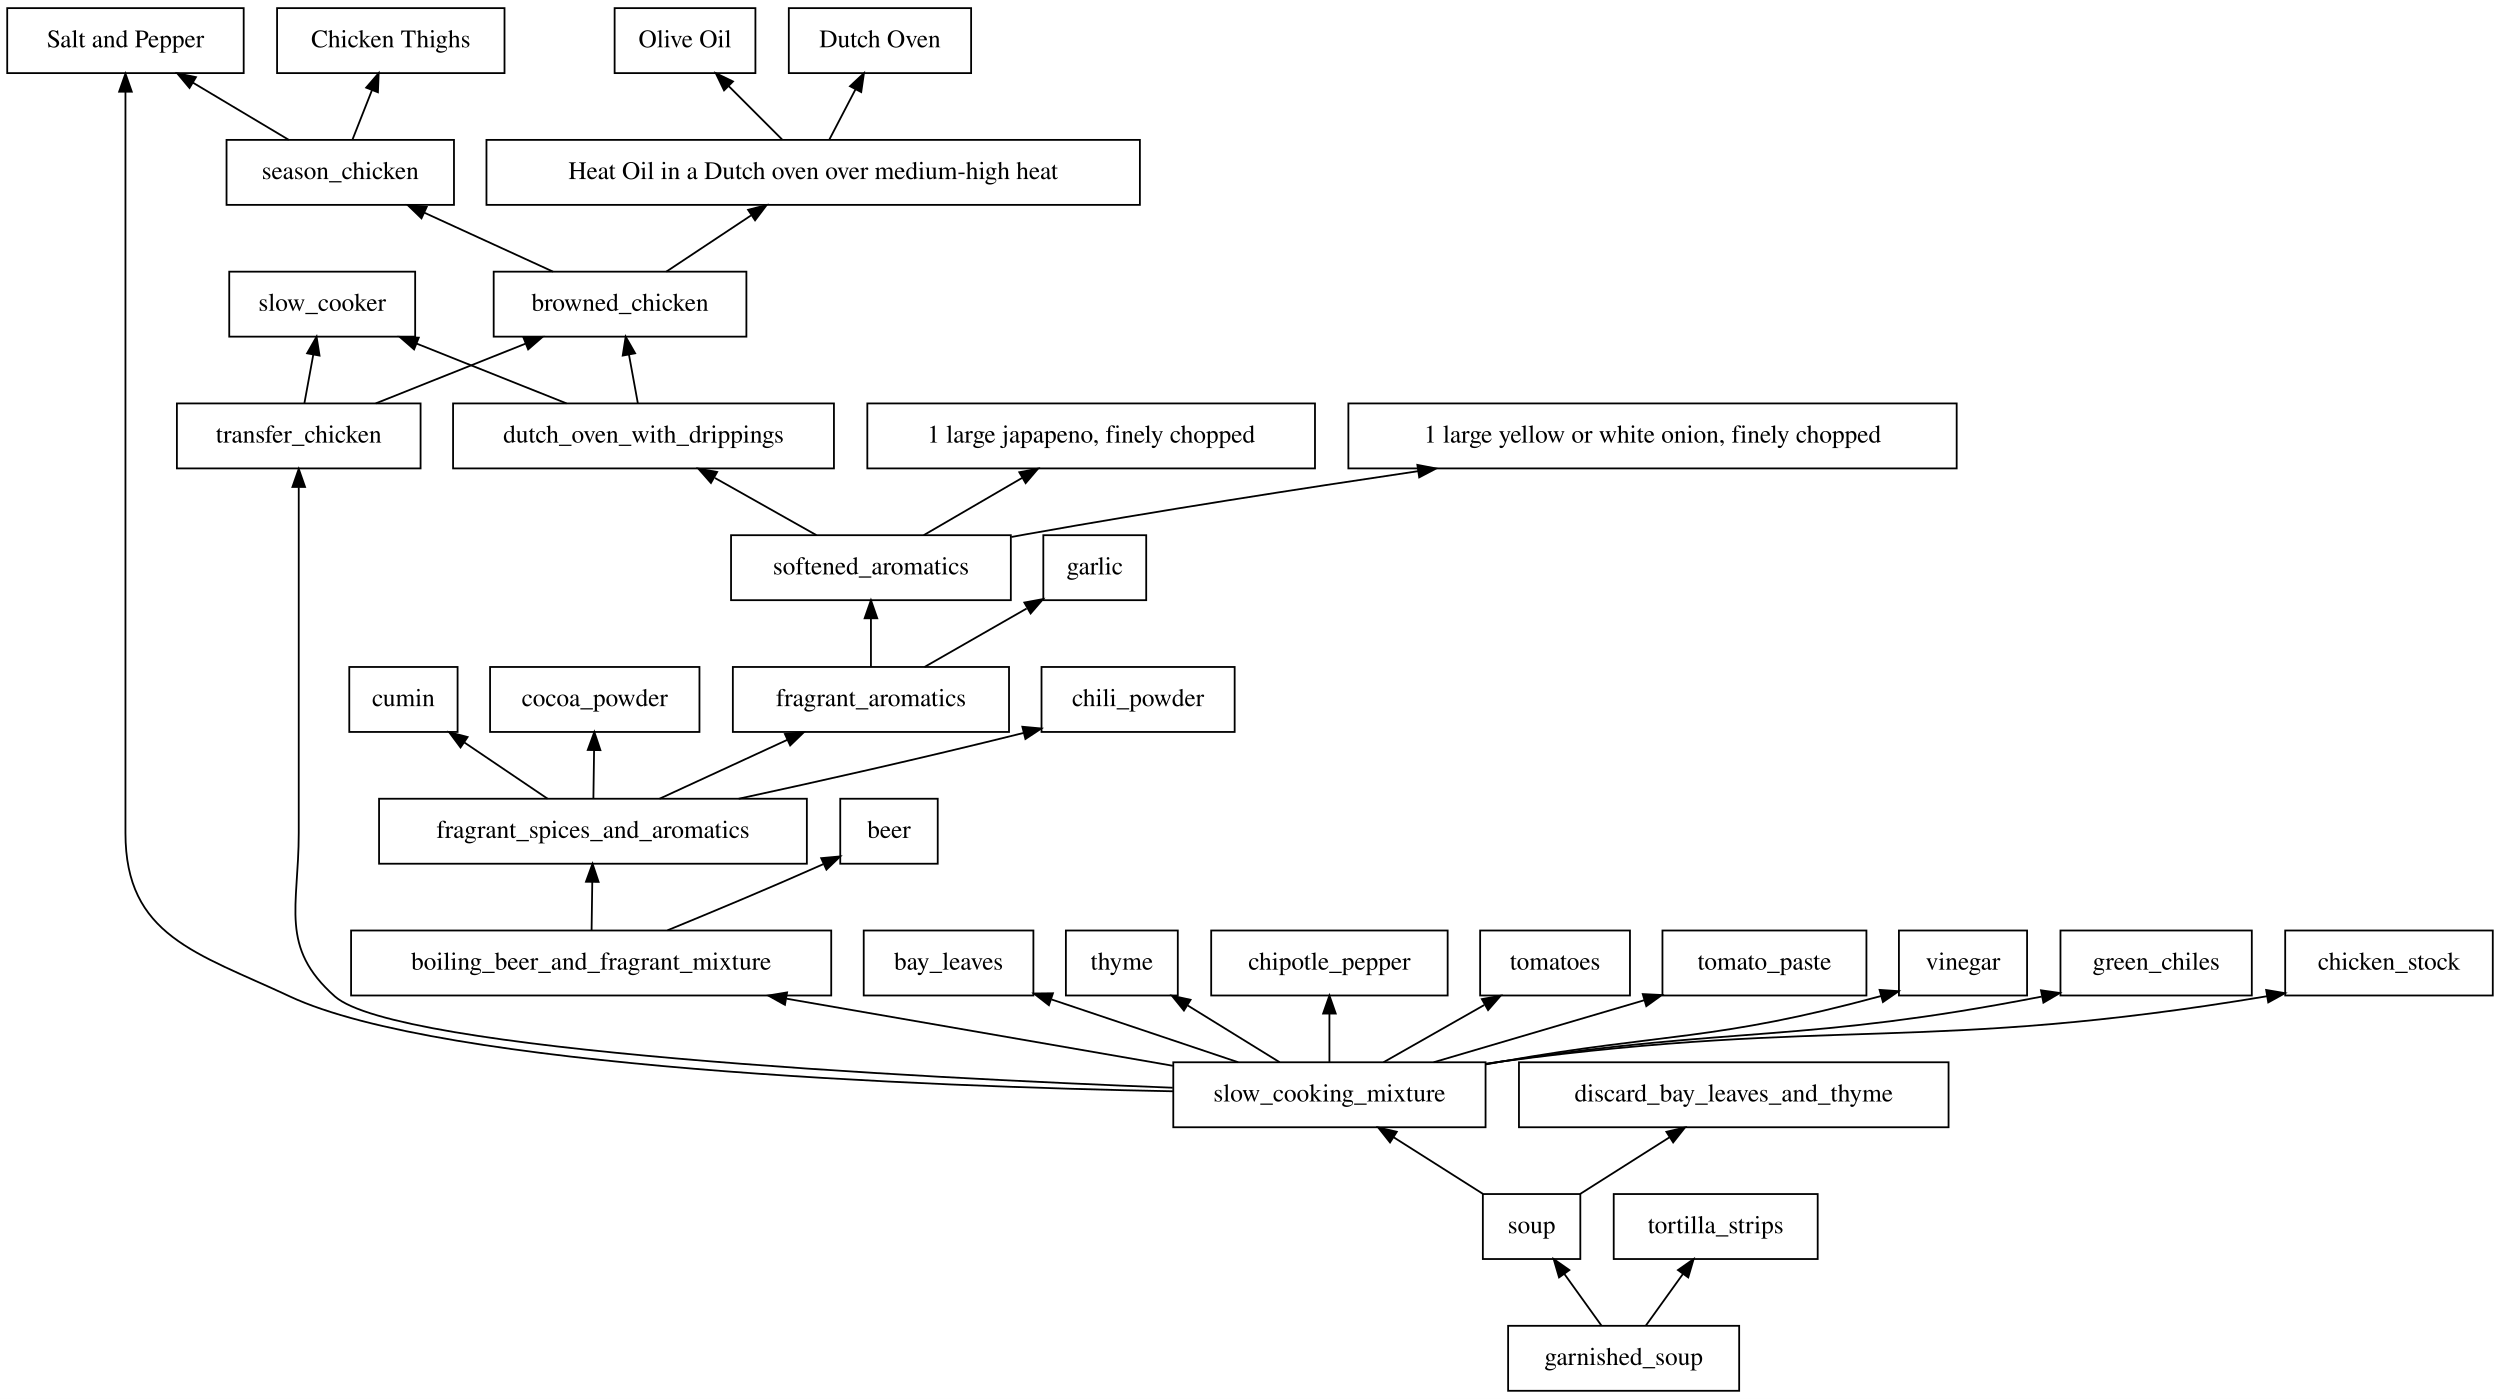
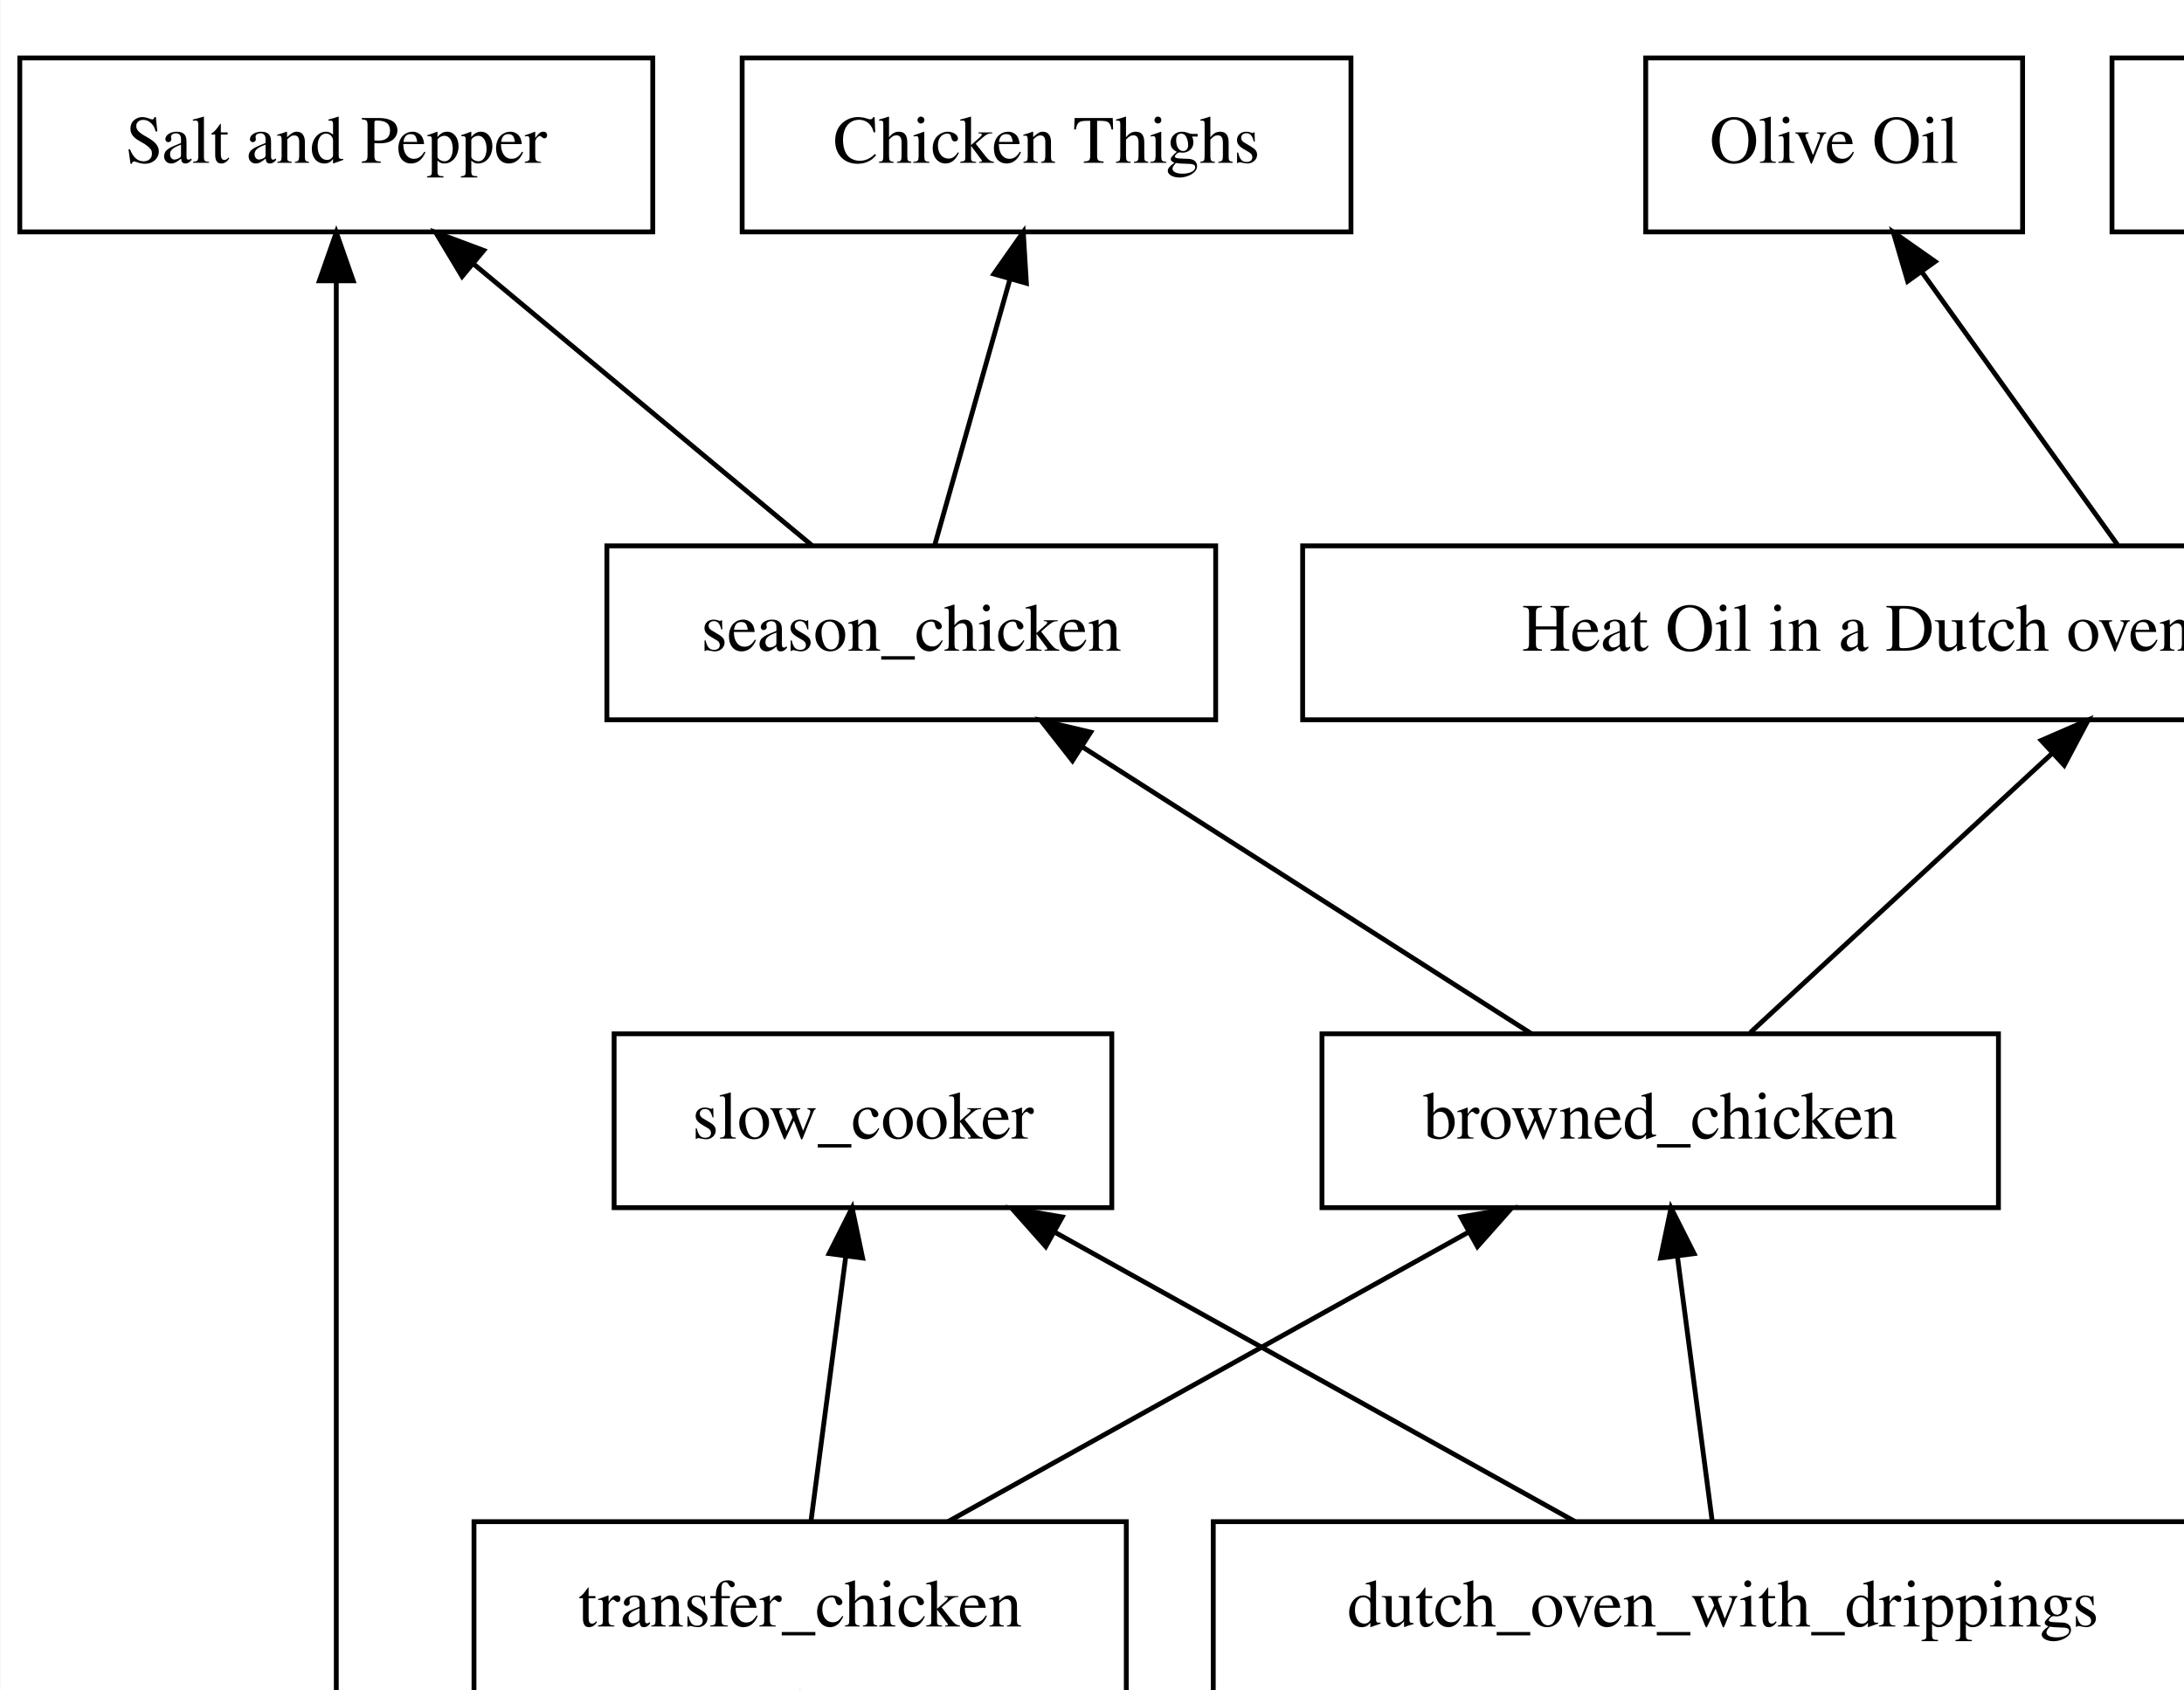
- <svg xmlns="http://www.w3.org/2000/svg" width="1385pt" height="775pt" viewBox="0.00 0.00 1385.00 775.00">
-   <g id="graph0" class="graph" transform="scale(1 1) rotate(0) translate(4 771)">
-     <polygon fill="white" stroke="transparent" points="-4,4 -4,-771 1381,-771 1381,4 -4,4" />
+ <svg xmlns="http://www.w3.org/2000/svg" width="791pt" height="612pt" viewBox="0.00 0.00 790.66 612.00">
+   <g id="graph0" class="graph" transform="scale(1.75 1.75) rotate(0) translate(4 1068.05)">
+     <polygon fill="white" stroke="transparent" points="-4,4 -4,-1068.05 1381,-1068.05 1381,4 -4,4" />
    <g id="node1" class="node">
-       <polygon fill="none" stroke="black" points="336.5,-730.5 336.5,-766.5 414.5,-766.5 414.5,-730.5 336.5,-730.5" />
-       <text text-anchor="middle" x="375.5" y="-744.8" font-family="Times,serif" font-size="14.00">Olive Oil</text>
+       <polygon fill="none" stroke="black" points="336.5,-1020.05 336.5,-1056.05 414.5,-1056.05 414.5,-1020.05 336.5,-1020.05" />
+       <text text-anchor="middle" x="375.5" y="-1034.35" font-family="Times,serif" font-size="14.00">Olive Oil</text>
    </g>
    <g id="node2" class="node">
-       <polygon fill="none" stroke="black" points="433,-730.5 433,-766.5 534,-766.5 534,-730.5 433,-730.5" />
-       <text text-anchor="middle" x="483.5" y="-744.8" font-family="Times,serif" font-size="14.00">Dutch Oven</text>
+       <polygon fill="none" stroke="black" points="433,-1020.05 433,-1056.05 534,-1056.05 534,-1020.05 433,-1020.05" />
+       <text text-anchor="middle" x="483.5" y="-1034.35" font-family="Times,serif" font-size="14.00">Dutch Oven</text>
    </g>
    <g id="node3" class="node">
-       <polygon fill="none" stroke="black" points="265.5,-657.5 265.5,-693.5 627.5,-693.5 627.5,-657.5 265.5,-657.5" />
-       <text text-anchor="middle" x="446.5" y="-671.8" font-family="Times,serif" font-size="14.00">Heat Oil in a Dutch oven over medium-high heat</text>
+       <polygon fill="none" stroke="black" points="265.5,-919.05 265.5,-955.05 627.5,-955.05 627.5,-919.05 265.5,-919.05" />
+       <text text-anchor="middle" x="446.5" y="-933.35" font-family="Times,serif" font-size="14.00">Heat Oil in a Dutch oven over medium-high heat</text>
    </g>
    <g id="edge1" class="edge">
-       <path fill="none" stroke="black" d="M429.31,-693.69C420.42,-702.58 409.41,-713.59 399.67,-723.33" />
-       <polygon fill="black" stroke="black" points="397.13,-720.93 392.53,-730.47 402.07,-725.87 397.13,-720.93" />
+       <path fill="none" stroke="black" d="M434.13,-955.29C422.93,-970.91 406.29,-994.11 393.6,-1011.81" />
+       <polygon fill="black" stroke="black" points="390.71,-1009.83 387.73,-1020 396.4,-1013.91 390.71,-1009.83" />
    </g>
    <g id="edge2" class="edge">
-       <path fill="none" stroke="black" d="M455.46,-693.69C459.82,-702.06 465.16,-712.3 470,-721.6" />
-       <polygon fill="black" stroke="black" points="466.9,-723.22 474.63,-730.47 473.11,-719.99 466.9,-723.22" />
+       <path fill="none" stroke="black" d="M452.94,-955.29C458.62,-970.48 466.98,-992.85 473.52,-1010.35" />
+       <polygon fill="black" stroke="black" points="470.35,-1011.86 477.13,-1020 476.91,-1009.41 470.35,-1011.86" />
    </g>
    <g id="node4" class="node">
-       <polygon fill="none" stroke="black" points="0,-730.5 0,-766.5 131,-766.5 131,-730.5 0,-730.5" />
-       <text text-anchor="middle" x="65.5" y="-744.8" font-family="Times,serif" font-size="14.00">Salt and Pepper</text>
+       <polygon fill="none" stroke="black" points="0,-1020.05 0,-1056.05 131,-1056.05 131,-1020.05 0,-1020.05" />
+       <text text-anchor="middle" x="65.5" y="-1034.35" font-family="Times,serif" font-size="14.00">Salt and Pepper</text>
    </g>
    <g id="node5" class="node">
-       <polygon fill="none" stroke="black" points="149.5,-730.5 149.5,-766.5 275.5,-766.5 275.5,-730.5 149.5,-730.5" />
-       <text text-anchor="middle" x="212.5" y="-744.8" font-family="Times,serif" font-size="14.00">Chicken Thighs</text>
+       <polygon fill="none" stroke="black" points="149.5,-1020.05 149.5,-1056.05 275.5,-1056.05 275.5,-1020.05 149.5,-1020.05" />
+       <text text-anchor="middle" x="212.5" y="-1034.35" font-family="Times,serif" font-size="14.00">Chicken Thighs</text>
    </g>
    <g id="node6" class="node">
-       <polygon fill="none" stroke="black" points="121.5,-657.5 121.5,-693.5 247.5,-693.5 247.5,-657.5 121.5,-657.5" />
-       <text text-anchor="middle" x="184.5" y="-671.8" font-family="Times,serif" font-size="14.00">season_chicken</text>
+       <polygon fill="none" stroke="black" points="121.5,-919.05 121.5,-955.05 247.5,-955.05 247.5,-919.05 121.5,-919.05" />
+       <text text-anchor="middle" x="184.5" y="-933.35" font-family="Times,serif" font-size="14.00">season_chicken</text>
    </g>
    <g id="edge3" class="edge">
-       <path fill="none" stroke="black" d="M156,-693.51C140.07,-703.01 120.03,-714.96 102.86,-725.21" />
-       <polygon fill="black" stroke="black" points="100.98,-722.26 94.18,-730.39 104.56,-728.27 100.98,-722.26" />
+       <path fill="none" stroke="black" d="M164.04,-955.06C144.72,-971.14 115.55,-995.41 93.96,-1013.37" />
+       <polygon fill="black" stroke="black" points="91.54,-1010.83 86.09,-1019.92 96.01,-1016.21 91.54,-1010.83" />
    </g>
    <g id="edge4" class="edge">
-       <path fill="none" stroke="black" d="M191.28,-693.69C194.51,-701.88 198.45,-711.88 202.06,-721.02" />
-       <polygon fill="black" stroke="black" points="198.86,-722.45 205.78,-730.47 205.37,-719.88 198.86,-722.45" />
+       <path fill="none" stroke="black" d="M189.38,-955.29C193.67,-970.48 200,-992.85 204.95,-1010.35" />
+       <polygon fill="black" stroke="black" points="201.59,-1011.33 207.68,-1020 208.32,-1009.42 201.59,-1011.33" />
    </g>
    <g id="node7" class="node">
-       <polygon fill="none" stroke="black" points="269.5,-584.5 269.5,-620.5 409.5,-620.5 409.5,-584.5 269.5,-584.5" />
-       <text text-anchor="middle" x="339.5" y="-598.8" font-family="Times,serif" font-size="14.00">browned_chicken</text>
+       <polygon fill="none" stroke="black" points="269.5,-818.05 269.5,-854.05 409.5,-854.05 409.5,-818.05 269.5,-818.05" />
+       <text text-anchor="middle" x="339.5" y="-832.35" font-family="Times,serif" font-size="14.00">browned_chicken</text>
    </g>
    <g id="edge6" class="edge">
-       <path fill="none" stroke="black" d="M365.13,-620.51C379.19,-629.83 396.81,-641.53 412.05,-651.64" />
-       <polygon fill="black" stroke="black" points="410.44,-654.77 420.71,-657.39 414.31,-648.94 410.44,-654.77" />
+       <path fill="none" stroke="black" d="M358.14,-854.29C375.4,-870.26 401.24,-894.17 420.52,-912.01" />
+       <polygon fill="black" stroke="black" points="418.36,-914.78 428.08,-919 423.11,-909.64 418.36,-914.78" />
    </g>
    <g id="edge5" class="edge">
-       <path fill="none" stroke="black" d="M302.37,-620.51C280.96,-630.31 253.85,-642.73 231.02,-653.19" />
-       <polygon fill="black" stroke="black" points="229.49,-650.04 221.86,-657.39 232.41,-656.4 229.49,-650.04" />
+       <path fill="none" stroke="black" d="M312.85,-854.06C287.24,-870.43 248.35,-895.27 220.09,-913.32" />
+       <polygon fill="black" stroke="black" points="217.86,-910.58 211.32,-918.92 221.63,-916.48 217.86,-910.58" />
    </g>
    <g id="node8" class="node">
-       <polygon fill="none" stroke="black" points="247,-511.5 247,-547.5 458,-547.5 458,-511.5 247,-511.5" />
-       <text text-anchor="middle" x="352.5" y="-525.8" font-family="Times,serif" font-size="14.00">dutch_oven_with_drippings</text>
+       <polygon fill="none" stroke="black" points="247,-717.05 247,-753.05 458,-753.05 458,-717.05 247,-717.05" />
+       <text text-anchor="middle" x="352.5" y="-731.35" font-family="Times,serif" font-size="14.00">dutch_oven_with_drippings</text>
    </g>
    <g id="edge8" class="edge">
-       <path fill="none" stroke="black" d="M349.35,-547.69C347.88,-555.71 346.1,-565.45 344.46,-574.43" />
-       <polygon fill="black" stroke="black" points="340.98,-574 342.62,-584.47 347.86,-575.27 340.98,-574" />
+       <path fill="none" stroke="black" d="M350.24,-753.29C348.26,-768.34 345.36,-790.43 343.07,-807.86" />
+       <polygon fill="black" stroke="black" points="339.57,-807.63 341.74,-818 346.51,-808.54 339.57,-807.63" />
    </g>
    <g id="node10" class="node">
-       <polygon fill="none" stroke="black" points="123,-584.5 123,-620.5 226,-620.5 226,-584.5 123,-584.5" />
-       <text text-anchor="middle" x="174.5" y="-598.8" font-family="Times,serif" font-size="14.00">slow_cooker</text>
+       <polygon fill="none" stroke="black" points="123,-818.05 123,-854.05 226,-854.05 226,-818.05 123,-818.05" />
+       <text text-anchor="middle" x="174.5" y="-832.35" font-family="Times,serif" font-size="14.00">slow_cooker</text>
    </g>
    <g id="edge7" class="edge">
-       <path fill="none" stroke="black" d="M309.86,-547.51C284.95,-557.44 253.31,-570.07 226.88,-580.61" />
-       <polygon fill="black" stroke="black" points="225.4,-577.43 217.4,-584.39 227.99,-583.93 225.4,-577.43" />
+       <path fill="none" stroke="black" d="M321.9,-753.06C292.1,-769.64 246.66,-794.91 214.11,-813.02" />
+       <polygon fill="black" stroke="black" points="212.33,-810 205.3,-817.92 215.74,-816.12 212.33,-810" />
    </g>
    <g id="node9" class="node">
-       <polygon fill="none" stroke="black" points="94,-511.5 94,-547.5 229,-547.5 229,-511.5 94,-511.5" />
-       <text text-anchor="middle" x="161.5" y="-525.8" font-family="Times,serif" font-size="14.00">transfer_chicken</text>
+       <polygon fill="none" stroke="black" points="94,-717.05 94,-753.05 229,-753.05 229,-717.05 94,-717.05" />
+       <text text-anchor="middle" x="161.5" y="-731.35" font-family="Times,serif" font-size="14.00">transfer_chicken</text>
    </g>
    <g id="edge10" class="edge">
-       <path fill="none" stroke="black" d="M204.14,-547.51C229.05,-557.44 260.69,-570.07 287.12,-580.61" />
-       <polygon fill="black" stroke="black" points="286.01,-583.93 296.6,-584.39 288.6,-577.43 286.01,-583.93" />
+       <path fill="none" stroke="black" d="M192.1,-753.06C221.9,-769.64 267.34,-794.91 299.89,-813.02" />
+       <polygon fill="black" stroke="black" points="298.26,-816.12 308.7,-817.92 301.67,-810 298.26,-816.12" />
    </g>
    <g id="edge9" class="edge">
-       <path fill="none" stroke="black" d="M164.65,-547.69C166.12,-555.71 167.9,-565.45 169.54,-574.43" />
-       <polygon fill="black" stroke="black" points="166.14,-575.27 171.38,-584.47 173.02,-574 166.14,-575.27" />
+       <path fill="none" stroke="black" d="M163.76,-753.29C165.74,-768.34 168.64,-790.43 170.93,-807.86" />
+       <polygon fill="black" stroke="black" points="167.49,-808.54 172.26,-818 174.43,-807.63 167.49,-808.54" />
    </g>
    <g id="node11" class="node">
-       <polygon fill="none" stroke="black" points="743,-511.5 743,-547.5 1080,-547.5 1080,-511.5 743,-511.5" />
-       <text text-anchor="middle" x="911.5" y="-525.8" font-family="Times,serif" font-size="14.00">1 large yellow or white onion, finely chopped</text>
+       <polygon fill="none" stroke="black" points="743,-717.05 743,-753.05 1080,-753.05 1080,-717.05 743,-717.05" />
+       <text text-anchor="middle" x="911.5" y="-731.35" font-family="Times,serif" font-size="14.00">1 large yellow or white onion, finely chopped</text>
    </g>
    <g id="node12" class="node">
-       <polygon fill="none" stroke="black" points="476.5,-511.5 476.5,-547.5 724.5,-547.5 724.5,-511.5 476.5,-511.5" />
-       <text text-anchor="middle" x="600.5" y="-525.8" font-family="Times,serif" font-size="14.00">1 large japapeno, finely chopped</text>
+       <polygon fill="none" stroke="black" points="476.5,-717.05 476.5,-753.05 724.5,-753.05 724.5,-717.05 476.5,-717.05" />
+       <text text-anchor="middle" x="600.5" y="-731.35" font-family="Times,serif" font-size="14.00">1 large japapeno, finely chopped</text>
    </g>
    <g id="node13" class="node">
-       <polygon fill="none" stroke="black" points="401,-438.5 401,-474.5 556,-474.5 556,-438.5 401,-438.5" />
-       <text text-anchor="middle" x="478.5" y="-452.8" font-family="Times,serif" font-size="14.00">softened_aromatics</text>
+       <polygon fill="none" stroke="black" points="401,-615.05 401,-651.05 556,-651.05 556,-615.05 401,-615.05" />
+       <text text-anchor="middle" x="478.5" y="-629.35" font-family="Times,serif" font-size="14.00">softened_aromatics</text>
    </g>
    <g id="edge13" class="edge">
-       <path fill="none" stroke="black" d="M448.32,-474.51C431.46,-484.01 410.24,-495.96 392.06,-506.21" />
-       <polygon fill="black" stroke="black" points="389.86,-503.43 382.87,-511.39 393.3,-509.53 389.86,-503.43" />
+       <path fill="none" stroke="black" d="M456.84,-651.24C436.29,-667.55 405.22,-692.2 382.33,-710.37" />
+       <polygon fill="black" stroke="black" points="379.96,-707.79 374.3,-716.74 384.31,-713.27 379.96,-707.79" />
    </g>
    <g id="edge11" class="edge">
-       <path fill="none" stroke="black" d="M556.28,-473.5C559.05,-474.02 561.8,-474.52 564.5,-475 636.13,-487.8 716.41,-500.3 781.69,-509.99" />
-       <polygon fill="black" stroke="black" points="781.22,-513.46 791.62,-511.46 782.24,-506.53 781.22,-513.46" />
+       <path fill="none" stroke="black" d="M552.44,-651.12C628.88,-668.78 748,-696.29 827.84,-714.72" />
+       <polygon fill="black" stroke="black" points="827.33,-718.2 837.86,-717.04 828.91,-711.38 827.33,-718.2" />
    </g>
    <g id="edge12" class="edge">
-       <path fill="none" stroke="black" d="M507.72,-474.51C524.05,-484.01 544.59,-495.96 562.19,-506.21" />
-       <polygon fill="black" stroke="black" points="560.69,-509.38 571.09,-511.39 564.21,-503.33 560.69,-509.38" />
+       <path fill="none" stroke="black" d="M499.47,-651.24C519.37,-667.55 549.45,-692.2 571.62,-710.37" />
+       <polygon fill="black" stroke="black" points="569.44,-713.11 579.39,-716.74 573.88,-707.7 569.44,-713.11" />
    </g>
    <g id="node14" class="node">
-       <polygon fill="none" stroke="black" points="402,-365.5 402,-401.5 555,-401.5 555,-365.5 402,-365.5" />
-       <text text-anchor="middle" x="478.5" y="-379.8" font-family="Times,serif" font-size="14.00">fragrant_aromatics</text>
+       <polygon fill="none" stroke="black" points="402,-514.05 402,-550.05 555,-550.05 555,-514.05 402,-514.05" />
+       <text text-anchor="middle" x="478.5" y="-528.35" font-family="Times,serif" font-size="14.00">fragrant_aromatics</text>
    </g>
    <g id="edge14" class="edge">
-       <path fill="none" stroke="black" d="M478.5,-401.69C478.5,-409.71 478.5,-419.45 478.5,-428.43" />
-       <polygon fill="black" stroke="black" points="475,-428.47 478.5,-438.47 482,-428.47 475,-428.47" />
+       <path fill="none" stroke="black" d="M478.5,-550.29C478.5,-565.34 478.5,-587.43 478.5,-604.86" />
+       <polygon fill="black" stroke="black" points="475,-605 478.5,-615 482,-605 475,-605" />
    </g>
    <g id="node15" class="node">
-       <polygon fill="none" stroke="black" points="574,-438.5 574,-474.5 631,-474.5 631,-438.5 574,-438.5" />
-       <text text-anchor="middle" x="602.5" y="-452.8" font-family="Times,serif" font-size="14.00">garlic</text>
+       <polygon fill="none" stroke="black" points="574,-615.05 574,-651.05 631,-651.05 631,-615.05 574,-615.05" />
+       <text text-anchor="middle" x="602.5" y="-629.35" font-family="Times,serif" font-size="14.00">garlic</text>
    </g>
    <g id="edge15" class="edge">
-       <path fill="none" stroke="black" d="M508.2,-401.51C525.16,-411.22 546.6,-423.49 564.75,-433.88" />
-       <polygon fill="black" stroke="black" points="563.48,-437.19 573.89,-439.12 566.96,-431.12 563.48,-437.19" />
+       <path fill="none" stroke="black" d="M499.82,-550.06C520.04,-566.21 550.62,-590.62 573.15,-608.61" />
+       <polygon fill="black" stroke="black" points="571.05,-611.41 581.05,-614.92 575.42,-605.94 571.05,-611.41" />
    </g>
    <g id="node16" class="node">
-       <polygon fill="none" stroke="black" points="206,-292.5 206,-328.5 443,-328.5 443,-292.5 206,-292.5" />
-       <text text-anchor="middle" x="324.5" y="-306.8" font-family="Times,serif" font-size="14.00">fragrant_spices_and_aromatics</text>
+       <polygon fill="none" stroke="black" points="206,-413.05 206,-449.05 443,-449.05 443,-413.05 206,-413.05" />
+       <text text-anchor="middle" x="324.5" y="-427.35" font-family="Times,serif" font-size="14.00">fragrant_spices_and_aromatics</text>
    </g>
    <g id="edge16" class="edge">
-       <path fill="none" stroke="black" d="M361.39,-328.51C382.66,-338.31 409.6,-350.73 432.28,-361.19" />
-       <polygon fill="black" stroke="black" points="430.83,-364.38 441.38,-365.39 433.76,-358.02 430.83,-364.38" />
+       <path fill="none" stroke="black" d="M350.97,-449.06C376.43,-465.43 415.07,-490.27 443.14,-508.32" />
+       <polygon fill="black" stroke="black" points="441.55,-511.45 451.86,-513.92 445.34,-505.57 441.55,-511.45" />
    </g>
    <g id="node17" class="node">
-       <polygon fill="none" stroke="black" points="573,-365.5 573,-401.5 680,-401.5 680,-365.5 573,-365.5" />
-       <text text-anchor="middle" x="626.5" y="-379.8" font-family="Times,serif" font-size="14.00">chili_powder</text>
+       <polygon fill="none" stroke="black" points="573,-514.05 573,-550.05 680,-550.05 680,-514.05 573,-514.05" />
+       <text text-anchor="middle" x="626.5" y="-528.35" font-family="Times,serif" font-size="14.00">chili_powder</text>
    </g>
    <g id="edge17" class="edge">
-       <path fill="none" stroke="black" d="M405.23,-328.5C449.21,-338.02 504.79,-350.45 563.16,-364.98" />
-       <polygon fill="black" stroke="black" points="562.38,-368.39 572.93,-367.42 564.08,-361.6 562.38,-368.39" />
+       <path fill="none" stroke="black" d="M376.42,-449.06C428.68,-466.2 509.29,-492.62 564.79,-510.82" />
+       <polygon fill="black" stroke="black" points="563.91,-514.21 574.5,-514 566.09,-507.56 563.91,-514.21" />
    </g>
    <g id="node18" class="node">
-       <polygon fill="none" stroke="black" points="189.5,-365.5 189.5,-401.5 249.5,-401.5 249.5,-365.5 189.5,-365.5" />
-       <text text-anchor="middle" x="219.5" y="-379.8" font-family="Times,serif" font-size="14.00">cumin</text>
+       <polygon fill="none" stroke="black" points="189.5,-514.05 189.5,-550.05 249.5,-550.05 249.5,-514.05 189.5,-514.05" />
+       <text text-anchor="middle" x="219.5" y="-528.35" font-family="Times,serif" font-size="14.00">cumin</text>
    </g>
    <g id="edge18" class="edge">
-       <path fill="none" stroke="black" d="M299.35,-328.51C285.55,-337.83 268.26,-349.53 253.3,-359.64" />
-       <polygon fill="black" stroke="black" points="251.13,-356.89 244.81,-365.39 255.05,-362.68 251.13,-356.89" />
+       <path fill="none" stroke="black" d="M306.21,-449.29C289.27,-465.26 263.92,-489.17 245,-507.01" />
+       <polygon fill="black" stroke="black" points="242.45,-504.59 237.58,-514 247.26,-509.68 242.45,-504.59" />
    </g>
    <g id="node19" class="node">
-       <polygon fill="none" stroke="black" points="267.5,-365.5 267.5,-401.5 383.5,-401.5 383.5,-365.5 267.5,-365.5" />
-       <text text-anchor="middle" x="325.5" y="-379.8" font-family="Times,serif" font-size="14.00">cocoa_powder</text>
+       <polygon fill="none" stroke="black" points="267.5,-514.05 267.5,-550.05 383.5,-550.05 383.5,-514.05 267.5,-514.05" />
+       <text text-anchor="middle" x="325.5" y="-528.35" font-family="Times,serif" font-size="14.00">cocoa_powder</text>
    </g>
    <g id="edge19" class="edge">
-       <path fill="none" stroke="black" d="M324.74,-328.69C324.86,-336.71 324.99,-346.45 325.12,-355.43" />
-       <polygon fill="black" stroke="black" points="321.62,-355.52 325.26,-365.47 328.62,-355.42 321.62,-355.52" />
+       <path fill="none" stroke="black" d="M324.67,-449.29C324.83,-464.34 325.05,-486.43 325.23,-503.86" />
+       <polygon fill="black" stroke="black" points="321.73,-504.03 325.33,-514 328.73,-503.96 321.73,-504.03" />
    </g>
    <g id="node20" class="node">
-       <polygon fill="none" stroke="black" points="190.5,-219.5 190.5,-255.5 456.5,-255.5 456.5,-219.5 190.5,-219.5" />
-       <text text-anchor="middle" x="323.5" y="-233.8" font-family="Times,serif" font-size="14.00">boiling_beer_and_fragrant_mixture</text>
+       <polygon fill="none" stroke="black" points="190.5,-311.05 190.5,-347.05 456.5,-347.05 456.5,-311.05 190.5,-311.05" />
+       <text text-anchor="middle" x="323.5" y="-325.35" font-family="Times,serif" font-size="14.00">boiling_beer_and_fragrant_mixture</text>
    </g>
    <g id="edge20" class="edge">
-       <path fill="none" stroke="black" d="M323.74,-255.69C323.86,-263.71 323.99,-273.45 324.12,-282.43" />
-       <polygon fill="black" stroke="black" points="320.62,-282.52 324.26,-292.47 327.62,-282.42 320.62,-282.52" />
+       <path fill="none" stroke="black" d="M323.67,-347.46C323.83,-362.66 324.05,-384.98 324.23,-402.58" />
+       <polygon fill="black" stroke="black" points="320.73,-402.86 324.33,-412.83 327.73,-402.79 320.73,-402.86" />
    </g>
    <g id="node21" class="node">
-       <polygon fill="none" stroke="black" points="461.5,-292.5 461.5,-328.5 515.5,-328.5 515.5,-292.5 461.5,-292.5" />
-       <text text-anchor="middle" x="488.5" y="-306.8" font-family="Times,serif" font-size="14.00">beer</text>
+       <polygon fill="none" stroke="black" points="461.5,-413.05 461.5,-449.05 515.5,-449.05 515.5,-413.05 461.5,-413.05" />
+       <text text-anchor="middle" x="488.5" y="-427.35" font-family="Times,serif" font-size="14.00">beer</text>
    </g>
    <g id="edge21" class="edge">
-       <path fill="none" stroke="black" d="M365.79,-255.61C390.84,-265.88 423.12,-279.36 451.5,-292 451.7,-292.09 451.91,-292.18 452.11,-292.27" />
-       <polygon fill="black" stroke="black" points="450.94,-295.58 461.49,-296.55 453.84,-289.22 450.94,-295.58" />
+       <path fill="none" stroke="black" d="M351.86,-347.24C379.79,-364.16 422.53,-390.07 452.77,-408.39" />
+       <polygon fill="black" stroke="black" points="450.96,-411.39 461.33,-413.58 454.59,-405.4 450.96,-411.39" />
    </g>
    <g id="node22" class="node">
-       <polygon fill="none" stroke="black" points="646,-146.5 646,-182.5 819,-182.5 819,-146.5 646,-146.5" />
-       <text text-anchor="middle" x="732.5" y="-160.8" font-family="Times,serif" font-size="14.00">slow_cooking_mixture</text>
+       <polygon fill="none" stroke="black" points="646,-210.05 646,-246.05 819,-246.05 819,-210.05 646,-210.05" />
+       <text text-anchor="middle" x="732.5" y="-224.35" font-family="Times,serif" font-size="14.00">slow_cooking_mixture</text>
    </g>
    <g id="edge32" class="edge">
-       <path fill="none" stroke="black" d="M645.83,-166.43C506.83,-169.11 241.1,-179.42 156.5,-219 104.84,-243.17 65.5,-252.46 65.5,-309.5 65.5,-309.5 65.5,-309.5 65.5,-603.5 65.5,-644.07 65.5,-691.06 65.5,-720.04" />
-       <polygon fill="black" stroke="black" points="62,-720.21 65.5,-730.21 69,-720.21 62,-720.21" />
+       <path fill="none" stroke="black" d="M645.98,-233.21C505.86,-241.27 236.76,-262.63 155.5,-310.55 98.23,-344.32 65.5,-363.56 65.5,-430.05 65.5,-430.05 65.5,-430.05 65.5,-837.05 65.5,-898.67 65.5,-970.98 65.5,-1009.53" />
+       <polygon fill="black" stroke="black" points="62,-1009.92 65.5,-1019.92 69,-1009.92 62,-1009.92" />
    </g>
    <g id="edge22" class="edge">
-       <path fill="none" stroke="black" d="M645.72,-168.4C499.24,-174.1 215.47,-188.9 181.5,-219 150.67,-246.32 161.5,-268.31 161.5,-309.5 161.5,-309.5 161.5,-309.5 161.5,-384.5 161.5,-425.07 161.5,-472.06 161.5,-501.04" />
-       <polygon fill="black" stroke="black" points="158,-501.21 161.5,-511.21 165,-501.21 158,-501.21" />
+       <path fill="none" stroke="black" d="M645.84,-229.87C507.47,-233.08 245.69,-247.56 181.5,-310.55 143.06,-348.26 161.5,-376.2 161.5,-430.05 161.5,-430.05 161.5,-430.05 161.5,-533.05 161.5,-594.98 161.5,-667.65 161.5,-706.4" />
+       <polygon fill="black" stroke="black" points="158,-706.84 161.5,-716.84 165,-706.84 158,-706.84" />
    </g>
    <g id="edge23" class="edge">
-       <path fill="none" stroke="black" d="M645.76,-180.56C583.31,-191.4 498.63,-206.1 431.75,-217.71" />
-       <polygon fill="black" stroke="black" points="430.85,-214.31 421.6,-219.47 432.05,-221.21 430.85,-214.31" />
+       <path fill="none" stroke="black" d="M662.19,-246.06C590.39,-263.44 479.06,-290.39 403.83,-308.6" />
+       <polygon fill="black" stroke="black" points="402.81,-305.25 393.92,-311 404.46,-312.05 402.81,-305.25" />
    </g>
    <g id="node23" class="node">
-       <polygon fill="none" stroke="black" points="474.5,-219.5 474.5,-255.5 568.5,-255.5 568.5,-219.5 474.5,-219.5" />
-       <text text-anchor="middle" x="521.5" y="-233.8" font-family="Times,serif" font-size="14.00">bay_leaves</text>
+       <polygon fill="none" stroke="black" points="474.5,-311.05 474.5,-347.05 568.5,-347.05 568.5,-311.05 474.5,-311.05" />
+       <text text-anchor="middle" x="521.5" y="-325.35" font-family="Times,serif" font-size="14.00">bay_leaves</text>
    </g>
    <g id="edge24" class="edge">
-       <path fill="none" stroke="black" d="M681.96,-182.51C650.8,-192.99 610.77,-206.46 578.49,-217.32" />
-       <polygon fill="black" stroke="black" points="577.1,-214.1 568.74,-220.61 579.33,-220.73 577.1,-214.1" />
+       <path fill="none" stroke="black" d="M696.23,-246.06C660.6,-262.78 606.11,-288.35 567.47,-306.48" />
+       <polygon fill="black" stroke="black" points="565.57,-303.5 558,-310.92 568.54,-309.84 565.57,-303.5" />
    </g>
    <g id="node24" class="node">
-       <polygon fill="none" stroke="black" points="586.5,-219.5 586.5,-255.5 648.5,-255.5 648.5,-219.5 586.5,-219.5" />
-       <text text-anchor="middle" x="617.5" y="-233.8" font-family="Times,serif" font-size="14.00">thyme</text>
+       <polygon fill="none" stroke="black" points="586.5,-311.05 586.5,-347.05 648.5,-347.05 648.5,-311.05 586.5,-311.05" />
+       <text text-anchor="middle" x="617.5" y="-325.35" font-family="Times,serif" font-size="14.00">thyme</text>
    </g>
    <g id="edge25" class="edge">
-       <path fill="none" stroke="black" d="M704.95,-182.51C689.7,-191.92 670.55,-203.74 654.06,-213.93" />
-       <polygon fill="black" stroke="black" points="651.89,-211.15 645.22,-219.39 655.57,-217.11 651.89,-211.15" />
+       <path fill="none" stroke="black" d="M712.73,-246.06C694.05,-262.14 665.87,-286.41 645,-304.37" />
+       <polygon fill="black" stroke="black" points="642.69,-301.74 637.4,-310.92 647.26,-307.05 642.69,-301.74" />
    </g>
    <g id="node25" class="node">
-       <polygon fill="none" stroke="black" points="667,-219.5 667,-255.5 798,-255.5 798,-219.5 667,-219.5" />
-       <text text-anchor="middle" x="732.5" y="-233.8" font-family="Times,serif" font-size="14.00">chipotle_pepper</text>
+       <polygon fill="none" stroke="black" points="667,-311.05 667,-347.05 798,-347.05 798,-311.05 667,-311.05" />
+       <text text-anchor="middle" x="732.5" y="-325.35" font-family="Times,serif" font-size="14.00">chipotle_pepper</text>
    </g>
    <g id="edge26" class="edge">
-       <path fill="none" stroke="black" d="M732.5,-182.69C732.5,-190.71 732.5,-200.45 732.5,-209.43" />
-       <polygon fill="black" stroke="black" points="729,-209.47 732.5,-219.47 736,-209.47 729,-209.47" />
+       <path fill="none" stroke="black" d="M732.5,-246.29C732.5,-261.34 732.5,-283.43 732.5,-300.86" />
+       <polygon fill="black" stroke="black" points="729,-301 732.5,-311 736,-301 729,-301" />
    </g>
    <g id="node26" class="node">
-       <polygon fill="none" stroke="black" points="816,-219.5 816,-255.5 899,-255.5 899,-219.5 816,-219.5" />
-       <text text-anchor="middle" x="857.5" y="-233.8" font-family="Times,serif" font-size="14.00">tomatoes</text>
+       <polygon fill="none" stroke="black" points="816,-311.05 816,-347.05 899,-347.05 899,-311.05 816,-311.05" />
+       <text text-anchor="middle" x="857.5" y="-325.35" font-family="Times,serif" font-size="14.00">tomatoes</text>
    </g>
    <g id="edge27" class="edge">
-       <path fill="none" stroke="black" d="M762.44,-182.51C779.17,-192.01 800.22,-203.96 818.25,-214.21" />
-       <polygon fill="black" stroke="black" points="816.95,-217.49 827.37,-219.39 820.4,-211.4 816.95,-217.49" />
+       <path fill="none" stroke="black" d="M753.99,-246.06C774.38,-262.21 805.2,-286.62 827.91,-304.61" />
+       <polygon fill="black" stroke="black" points="825.86,-307.45 835.87,-310.92 830.21,-301.97 825.86,-307.45" />
    </g>
    <g id="node27" class="node">
-       <polygon fill="none" stroke="black" points="917,-219.5 917,-255.5 1030,-255.5 1030,-219.5 917,-219.5" />
-       <text text-anchor="middle" x="973.5" y="-233.8" font-family="Times,serif" font-size="14.00">tomato_paste</text>
+       <polygon fill="none" stroke="black" points="917,-311.05 917,-347.05 1030,-347.05 1030,-311.05 917,-311.05" />
+       <text text-anchor="middle" x="973.5" y="-325.35" font-family="Times,serif" font-size="14.00">tomato_paste</text>
    </g>
    <g id="edge28" class="edge">
-       <path fill="none" stroke="black" d="M790.23,-182.51C825.38,-192.86 870.42,-206.13 907.06,-216.92" />
-       <polygon fill="black" stroke="black" points="906.08,-220.29 916.66,-219.76 908.06,-213.57 906.08,-220.29" />
+       <path fill="none" stroke="black" d="M773.93,-246.06C815.05,-262.96 878.18,-288.89 922.39,-307.05" />
+       <polygon fill="black" stroke="black" points="921.22,-310.36 931.8,-310.92 923.88,-303.88 921.22,-310.36" />
    </g>
    <g id="node28" class="node">
-       <polygon fill="none" stroke="black" points="1048,-219.5 1048,-255.5 1119,-255.5 1119,-219.5 1048,-219.5" />
-       <text text-anchor="middle" x="1083.5" y="-233.8" font-family="Times,serif" font-size="14.00">vinegar</text>
+       <polygon fill="none" stroke="black" points="1048,-311.05 1048,-347.05 1119,-347.05 1119,-311.05 1048,-311.05" />
+       <text text-anchor="middle" x="1083.5" y="-325.35" font-family="Times,serif" font-size="14.00">vinegar</text>
    </g>
    <g id="edge29" class="edge">
-       <path fill="none" stroke="black" d="M819.1,-181.33C822.27,-181.9 825.41,-182.45 828.5,-183 918.65,-198.94 945.48,-194.07 1038.08,-219.2" />
-       <polygon fill="black" stroke="black" points="1037.29,-222.61 1047.86,-221.89 1039.15,-215.86 1037.29,-222.61" />
+       <path fill="none" stroke="black" d="M805.5,-246.08C865.66,-260.66 953.24,-283.17 1038.22,-310.63" />
+       <polygon fill="black" stroke="black" points="1037.18,-313.97 1047.77,-313.74 1039.34,-307.31 1037.18,-313.97" />
    </g>
    <g id="node29" class="node">
-       <polygon fill="none" stroke="black" points="1137.5,-219.5 1137.5,-255.5 1243.5,-255.5 1243.5,-219.5 1137.5,-219.5" />
-       <text text-anchor="middle" x="1190.5" y="-233.8" font-family="Times,serif" font-size="14.00">green_chiles</text>
+       <polygon fill="none" stroke="black" points="1137.5,-311.05 1137.5,-347.05 1243.5,-347.05 1243.5,-311.05 1137.5,-311.05" />
+       <text text-anchor="middle" x="1190.5" y="-325.35" font-family="Times,serif" font-size="14.00">green_chiles</text>
    </g>
    <g id="edge30" class="edge">
-       <path fill="none" stroke="black" d="M819.07,-181.53C822.25,-182.04 825.4,-182.53 828.5,-183 958.04,-202.56 995.02,-193.17 1127.1,-218.89" />
-       <polygon fill="black" stroke="black" points="1126.7,-222.38 1137.19,-220.88 1128.06,-215.51 1126.7,-222.38" />
+       <path fill="none" stroke="black" d="M819.03,-244.99C897.25,-259.83 1015.69,-283.37 1127.69,-310.43" />
+       <polygon fill="black" stroke="black" points="1126.92,-313.84 1137.47,-312.8 1128.58,-307.04 1126.92,-313.84" />
    </g>
    <g id="node30" class="node">
-       <polygon fill="none" stroke="black" points="1262,-219.5 1262,-255.5 1377,-255.5 1377,-219.5 1262,-219.5" />
-       <text text-anchor="middle" x="1319.5" y="-233.8" font-family="Times,serif" font-size="14.00">chicken_stock</text>
+       <polygon fill="none" stroke="black" points="1262,-311.05 1262,-347.05 1377,-347.05 1377,-311.05 1262,-311.05" />
+       <text text-anchor="middle" x="1319.5" y="-325.35" font-family="Times,serif" font-size="14.00">chicken_stock</text>
    </g>
    <g id="edge31" class="edge">
-       <path fill="none" stroke="black" d="M819.05,-181.67C822.23,-182.14 825.39,-182.59 828.5,-183 1012.76,-207.56 1064.35,-187.69 1251.98,-219.1" />
-       <polygon fill="black" stroke="black" points="1251.45,-222.56 1261.89,-220.79 1252.62,-215.66 1251.45,-222.56" />
+       <path fill="none" stroke="black" d="M819.09,-244.95C822.26,-245.5 825.41,-246.03 828.5,-246.55 1013.28,-277.33 1064.09,-272.37 1251.92,-310.54" />
+       <polygon fill="black" stroke="black" points="1251.35,-314 1261.85,-312.57 1252.75,-307.14 1251.35,-314" />
    </g>
    <g id="node31" class="node">
-       <polygon fill="none" stroke="black" points="817.5,-73.5 817.5,-109.5 871.5,-109.5 871.5,-73.5 817.5,-73.5" />
-       <text text-anchor="middle" x="844.5" y="-87.8" font-family="Times,serif" font-size="14.00">soup</text>
+       <polygon fill="none" stroke="black" points="817.5,-109.05 817.5,-145.05 871.5,-145.05 871.5,-109.05 817.5,-109.05" />
+       <text text-anchor="middle" x="844.5" y="-123.35" font-family="Times,serif" font-size="14.00">soup</text>
    </g>
    <g id="edge34" class="edge">
-       <path fill="none" stroke="black" d="M817.67,-109.51C802.82,-118.92 784.17,-130.74 768.11,-140.93" />
-       <polygon fill="black" stroke="black" points="766.07,-138.08 759.5,-146.39 769.82,-143.99 766.07,-138.08" />
+       <path fill="none" stroke="black" d="M825.25,-145.06C807.14,-161.07 779.85,-185.2 759.55,-203.13" />
+       <polygon fill="black" stroke="black" points="757.05,-200.67 751.88,-209.92 761.69,-205.92 757.05,-200.67" />
    </g>
    <g id="node32" class="node">
-       <polygon fill="none" stroke="black" points="837.5,-146.5 837.5,-182.5 1075.5,-182.5 1075.5,-146.5 837.5,-146.5" />
-       <text text-anchor="middle" x="956.5" y="-160.8" font-family="Times,serif" font-size="14.00">discard_bay_leaves_and_thyme</text>
+       <polygon fill="none" stroke="black" points="837.5,-210.05 837.5,-246.05 1075.5,-246.05 1075.5,-210.05 837.5,-210.05" />
+       <text text-anchor="middle" x="956.5" y="-224.35" font-family="Times,serif" font-size="14.00">discard_bay_leaves_and_thyme</text>
    </g>
    <g id="edge33" class="edge">
-       <path fill="none" stroke="black" d="M871.33,-109.51C886.18,-118.92 904.83,-130.74 920.89,-140.93" />
-       <polygon fill="black" stroke="black" points="919.18,-143.99 929.5,-146.39 922.93,-138.08 919.18,-143.99" />
+       <path fill="none" stroke="black" d="M863.75,-145.06C881.86,-161.07 909.15,-185.2 929.45,-203.13" />
+       <polygon fill="black" stroke="black" points="927.31,-205.92 937.12,-209.92 931.95,-200.67 927.31,-205.92" />
    </g>
    <g id="node33" class="node">
-       <polygon fill="none" stroke="black" points="831.5,-0.5 831.5,-36.5 959.5,-36.5 959.5,-0.5 831.5,-0.5" />
-       <text text-anchor="middle" x="895.5" y="-14.8" font-family="Times,serif" font-size="14.00">garnished_soup</text>
+       <polygon fill="none" stroke="black" points="831.5,-8.05 831.5,-44.05 959.5,-44.05 959.5,-8.05 831.5,-8.05" />
+       <text text-anchor="middle" x="895.5" y="-22.35" font-family="Times,serif" font-size="14.00">garnished_soup</text>
    </g>
    <g id="edge35" class="edge">
-       <path fill="none" stroke="black" d="M883.15,-36.69C877.02,-45.23 869.48,-55.73 862.69,-65.18" />
-       <polygon fill="black" stroke="black" points="859.72,-63.31 856.73,-73.47 865.41,-67.39 859.72,-63.31" />
+       <path fill="none" stroke="black" d="M886.62,-44.29C878.72,-59.62 867.05,-82.27 858,-99.84" />
+       <polygon fill="black" stroke="black" points="854.75,-98.51 853.28,-109 860.97,-101.71 854.75,-98.51" />
    </g>
    <g id="node34" class="node">
-       <polygon fill="none" stroke="black" points="890,-73.5 890,-109.5 1003,-109.5 1003,-73.5 890,-73.5" />
-       <text text-anchor="middle" x="946.5" y="-87.8" font-family="Times,serif" font-size="14.00">tortilla_strips</text>
+       <polygon fill="none" stroke="black" points="890,-109.05 890,-145.05 1003,-145.05 1003,-109.05 890,-109.05" />
+       <text text-anchor="middle" x="946.5" y="-123.35" font-family="Times,serif" font-size="14.00">tortilla_strips</text>
    </g>
    <g id="edge36" class="edge">
-       <path fill="none" stroke="black" d="M907.85,-36.69C913.98,-45.23 921.52,-55.73 928.31,-65.18" />
-       <polygon fill="black" stroke="black" points="925.59,-67.39 934.27,-73.47 931.28,-63.31 925.59,-67.39" />
+       <path fill="none" stroke="black" d="M904.38,-44.29C912.28,-59.62 923.95,-82.27 933,-99.84" />
+       <polygon fill="black" stroke="black" points="930.03,-101.71 937.72,-109 936.25,-98.51 930.03,-101.71" />
    </g>
  </g>
</svg>
